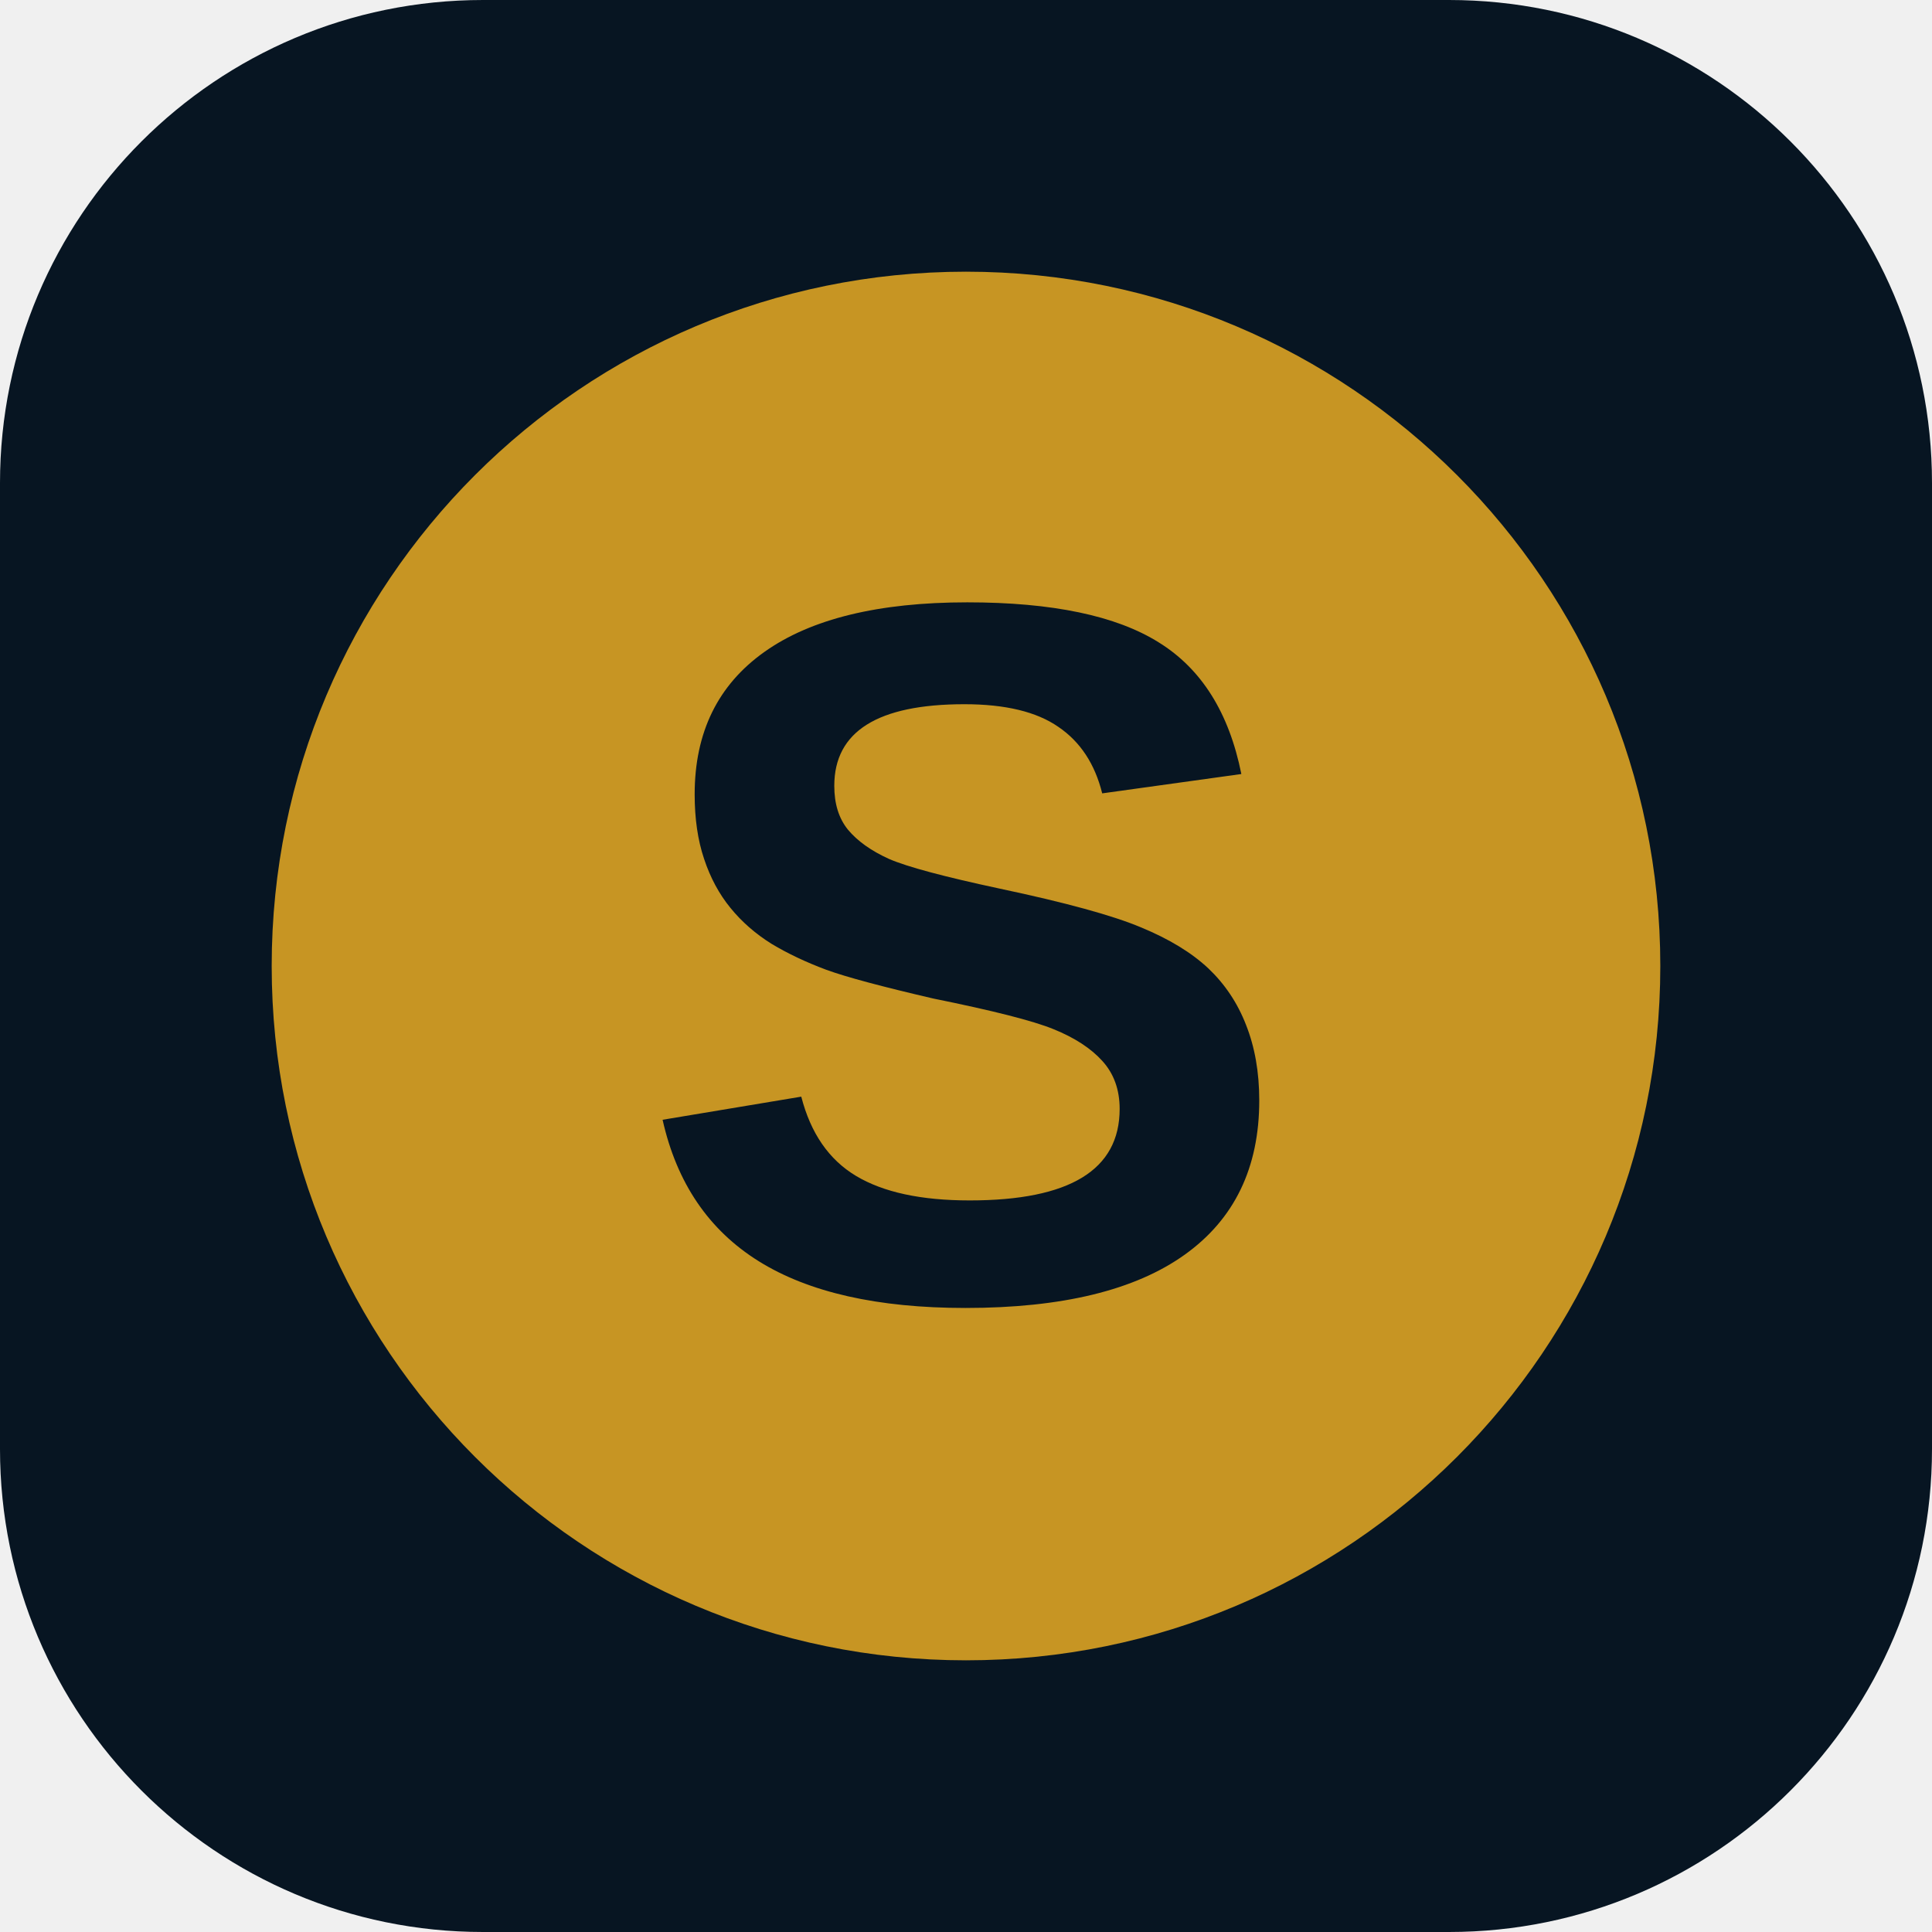
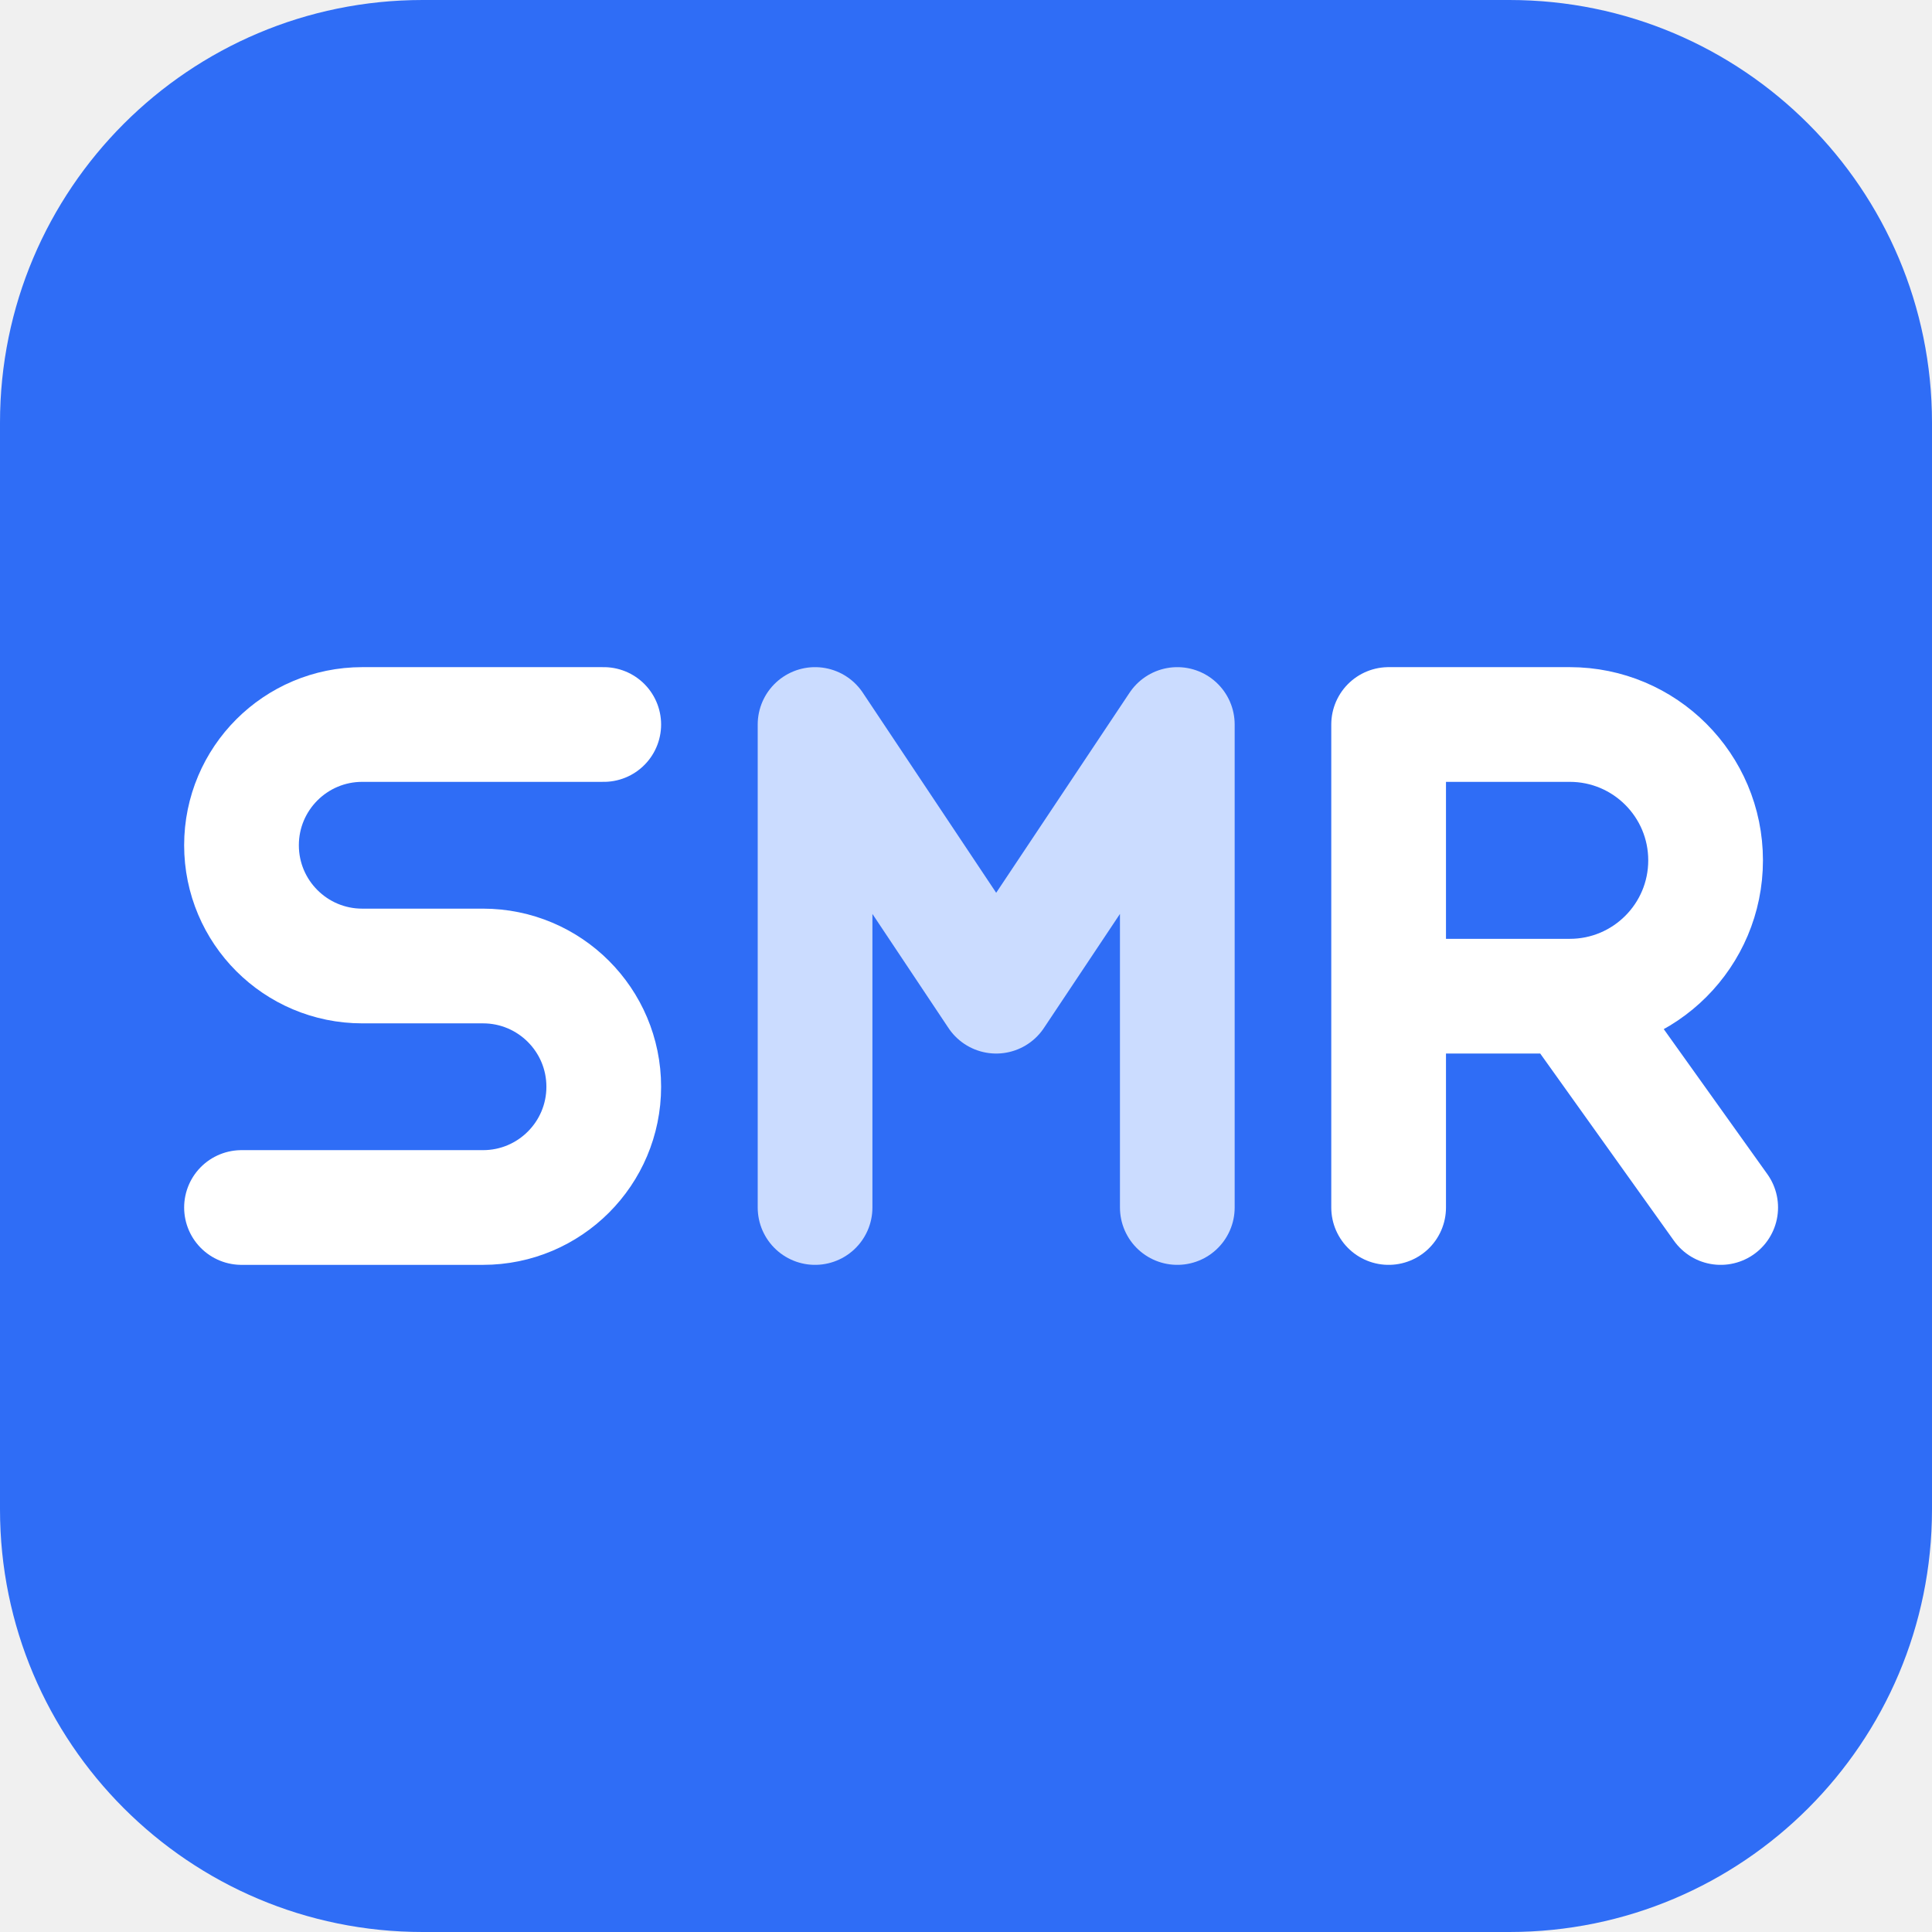
<svg xmlns="http://www.w3.org/2000/svg" viewBox="0 0 64 64" role="img" aria-label="SMR">
-   <rect width="64" height="64" rx="16" fill="#071522" />
-   <circle cx="32" cy="32" r="23" fill="#c79523" />
-   <text x="32" y="43" fill="#071522" font-family="Arial, sans-serif" font-size="33" font-weight="700" text-anchor="middle">S</text>
+   <rect width="64" height="64" rx="14" fill="#2f6df6" />
+   <g fill="none" stroke-width="3.8" stroke-linecap="round" stroke-linejoin="round">
+     <path stroke="#fff" d="M20 24H12a4 4 0 0 0 0 8h4a4 4 0 0 1 0 8H8" />
+     <path stroke="#cbdcff" d="M27 40V24l6 9 6-9v16" />
+     <path stroke="#fff" d="M46 40V24h6a4.5 4.5 0 0 1 0 9h-6m6 0 5 7" />
+   </g>
</svg>
